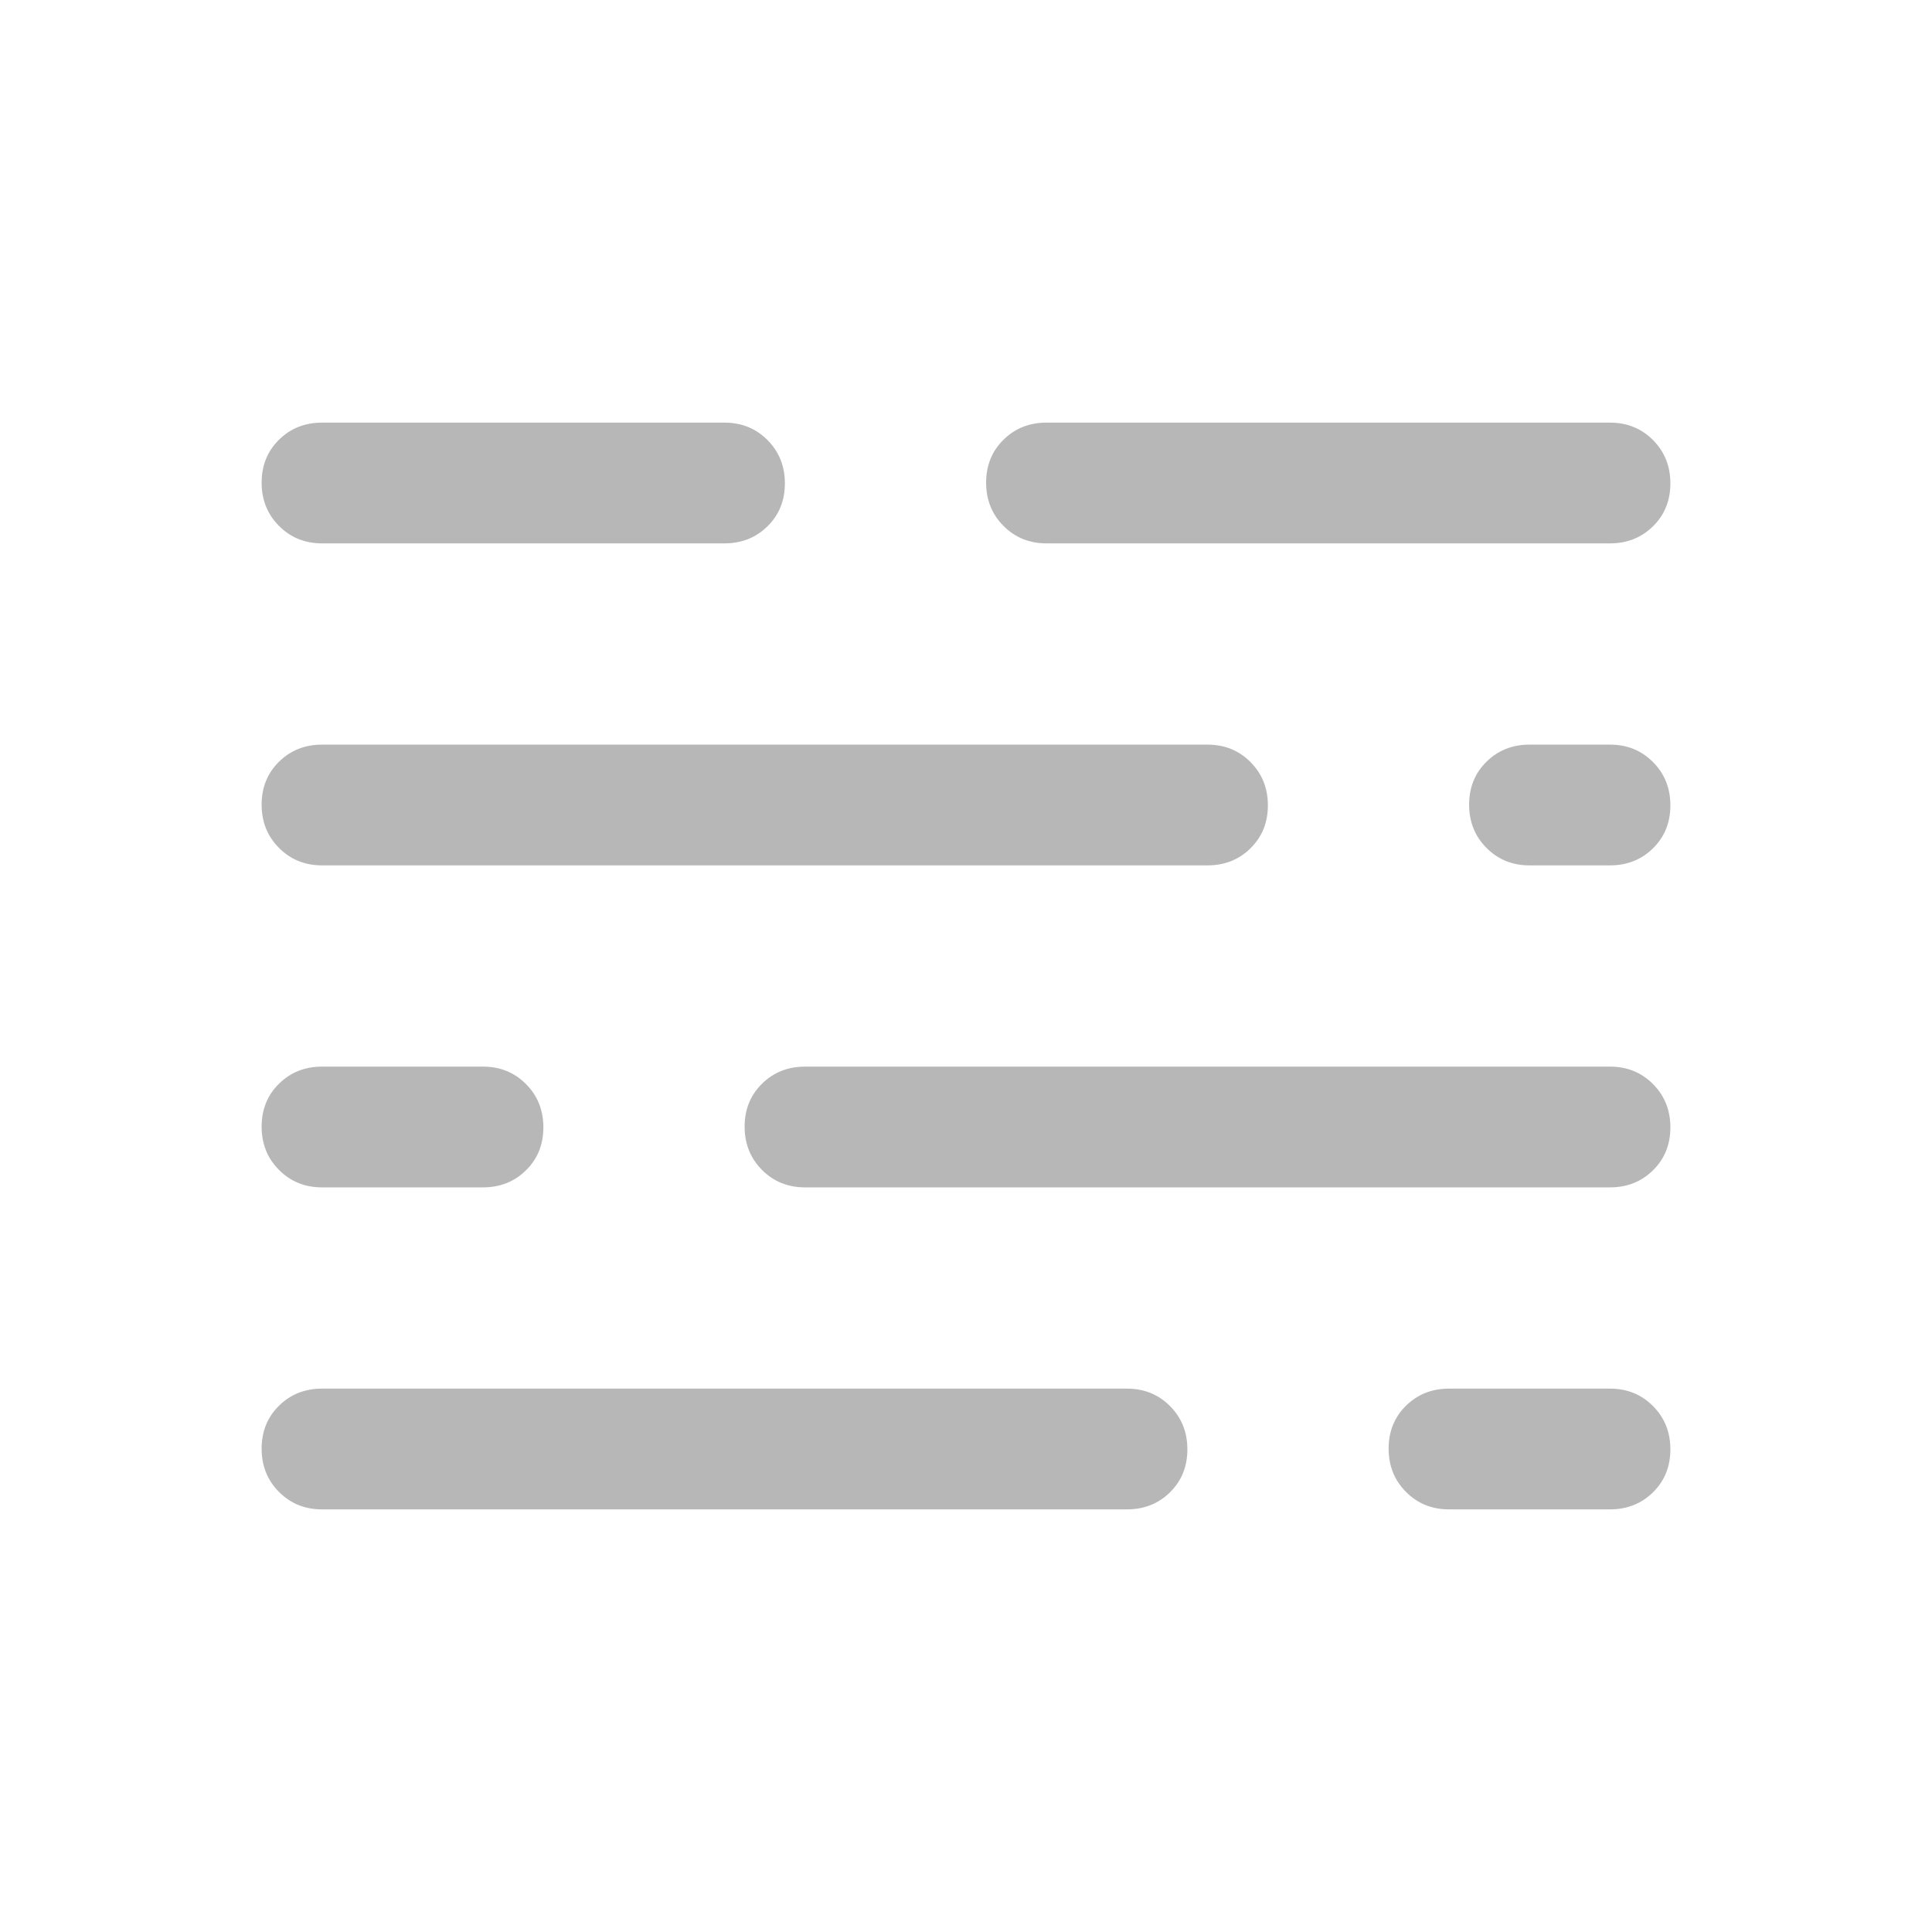
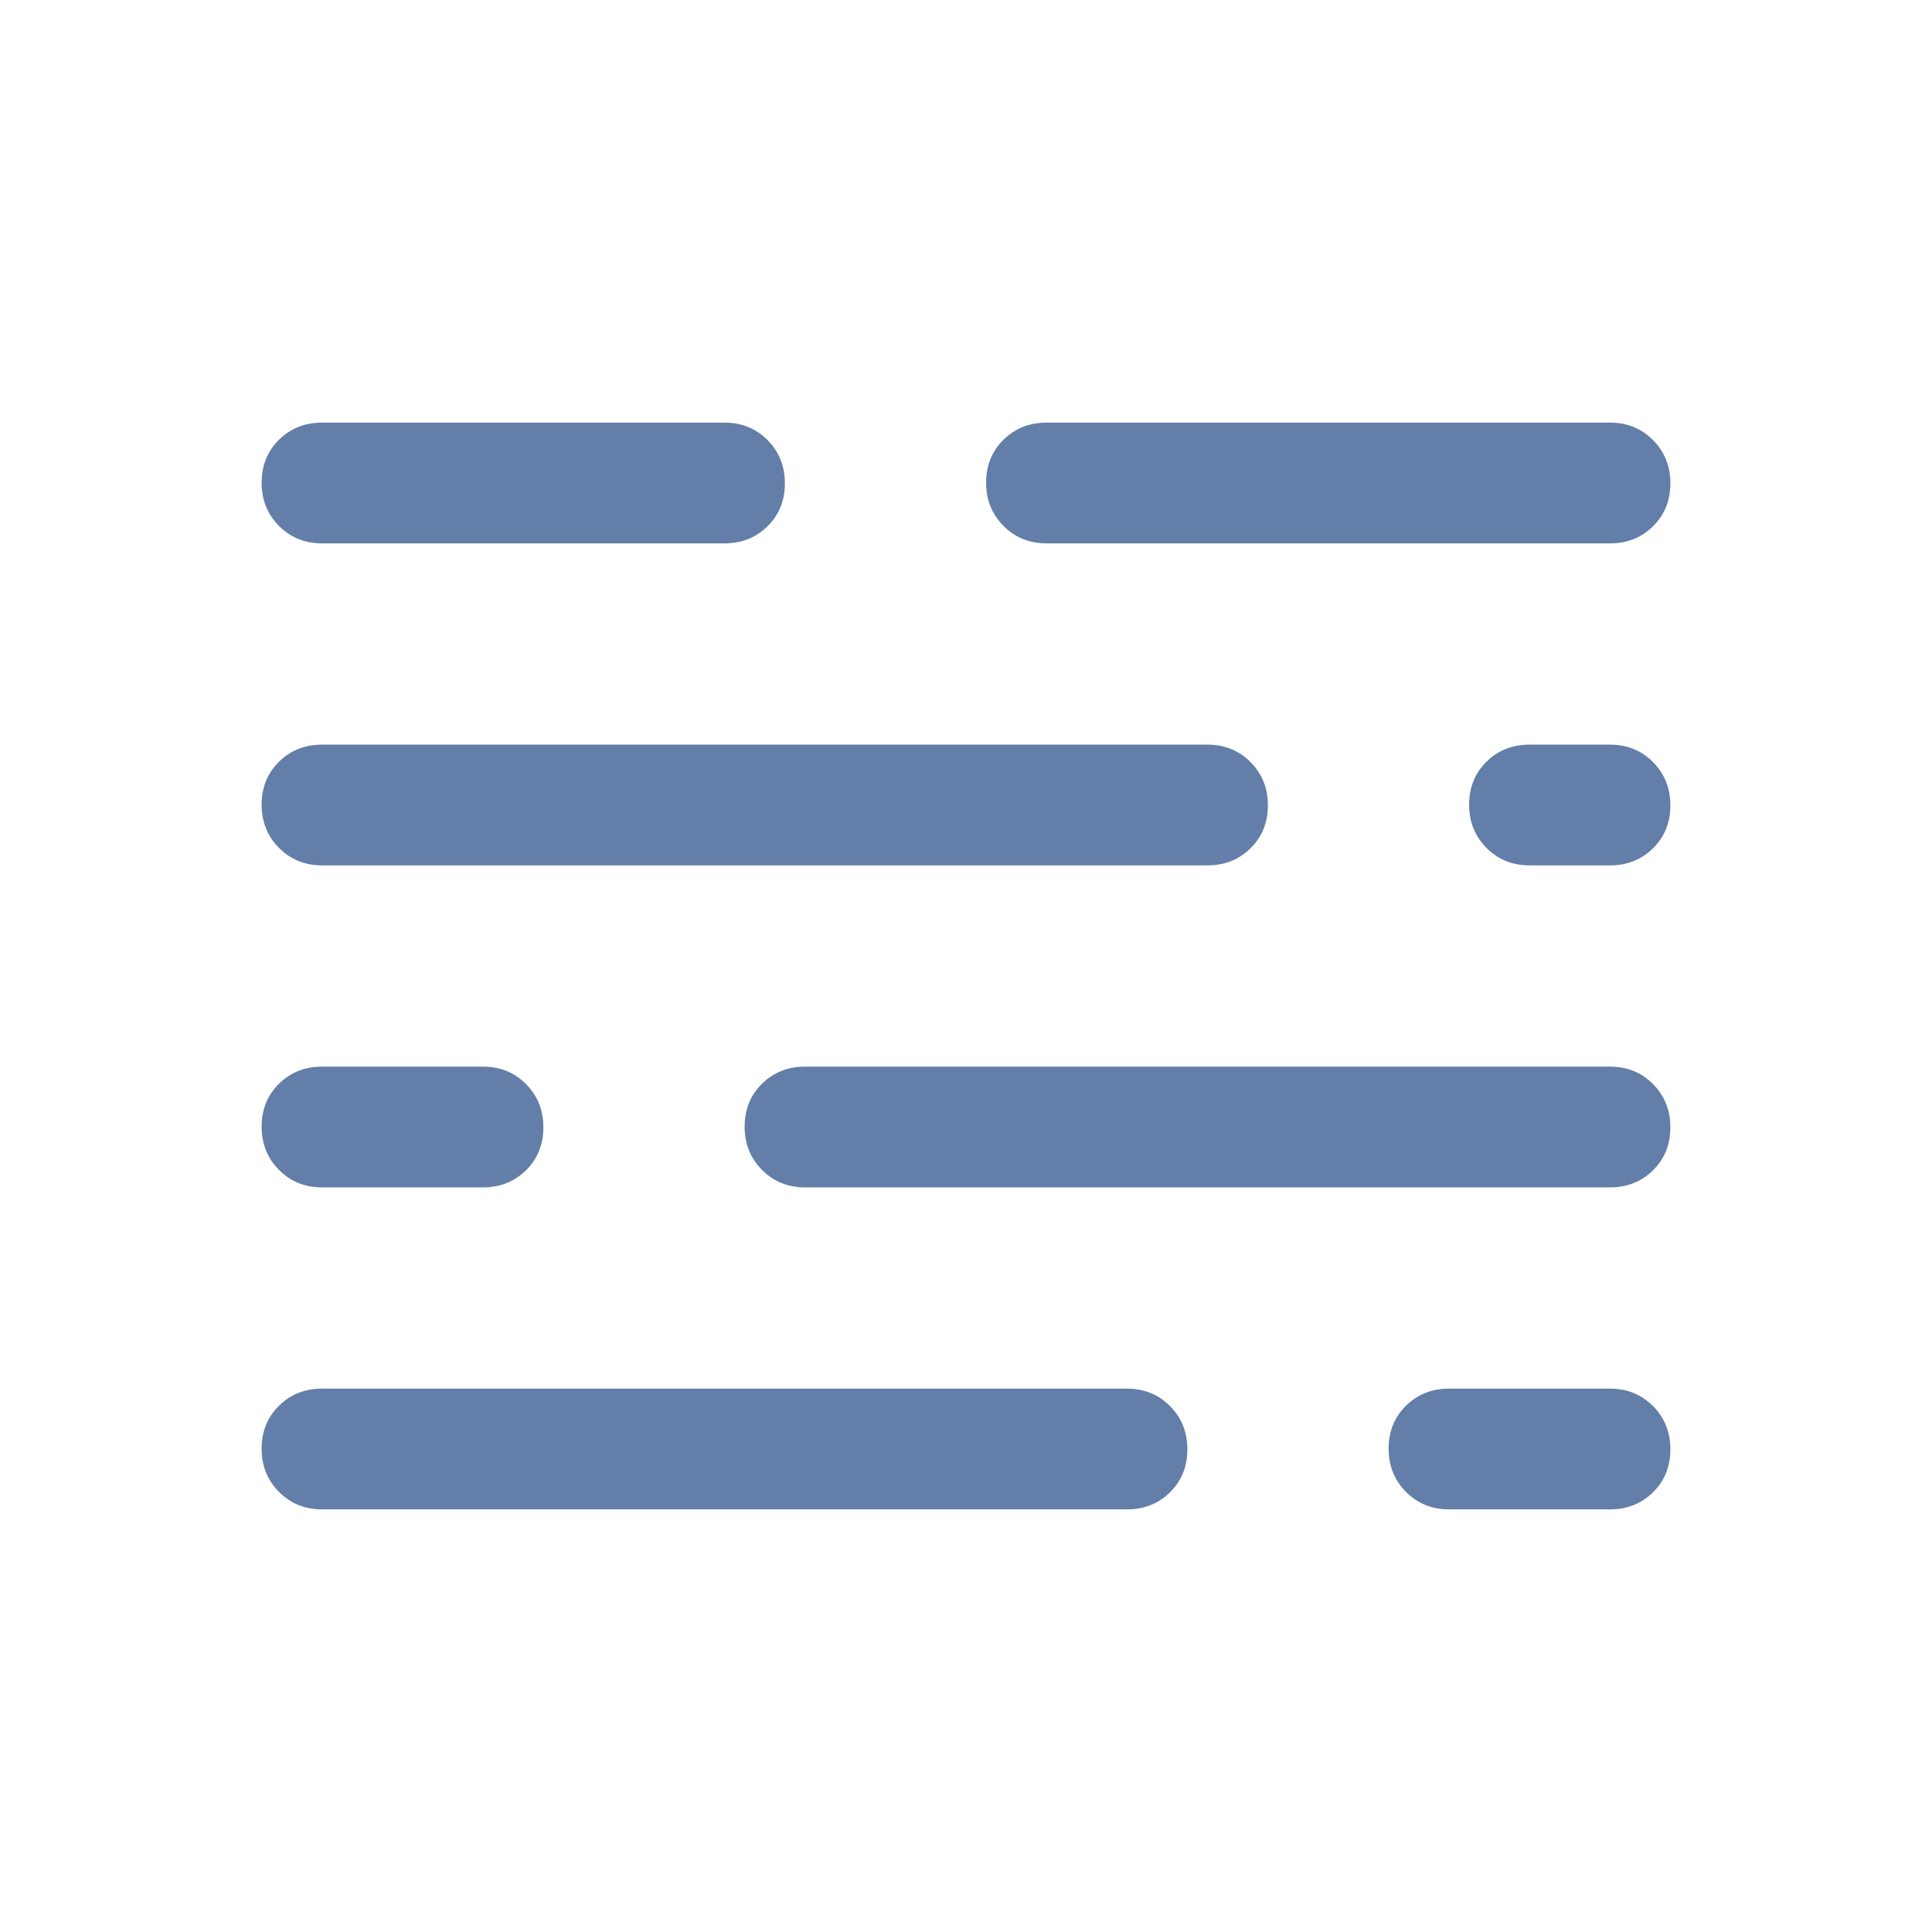
- <svg xmlns="http://www.w3.org/2000/svg" height="48px" viewBox="0 -960 960 960" width="48px" fill="#B7B7B7">
+ <svg xmlns="http://www.w3.org/2000/svg" height="48px" viewBox="0 -960 960 960" width="48px" fill="#637ea8">
  <path d="M160-210q-12.75 0-21.37-8.68-8.63-8.67-8.63-21.5 0-12.82 8.63-21.32 8.62-8.5 21.37-8.5h400q12.75 0 21.38 8.68 8.62 8.67 8.62 21.5 0 12.82-8.62 21.32-8.63 8.5-21.38 8.5H160Zm560 0q-12.75 0-21.37-8.68-8.63-8.67-8.63-21.5 0-12.82 8.63-21.32 8.62-8.5 21.37-8.5h80q12.75 0 21.38 8.68 8.62 8.67 8.62 21.5 0 12.82-8.62 21.32-8.63 8.5-21.38 8.5h-80ZM160-370q-12.75 0-21.37-8.68-8.63-8.67-8.63-21.5 0-12.82 8.63-21.32 8.62-8.5 21.37-8.5h80q12.75 0 21.38 8.68 8.62 8.67 8.62 21.5 0 12.82-8.62 21.32-8.63 8.5-21.38 8.5h-80Zm240 0q-12.75 0-21.37-8.68-8.63-8.67-8.63-21.5 0-12.82 8.63-21.32 8.62-8.5 21.37-8.5h400q12.75 0 21.38 8.68 8.62 8.67 8.62 21.5 0 12.82-8.62 21.32-8.63 8.5-21.38 8.5H400ZM160-530q-12.75 0-21.37-8.68-8.63-8.67-8.63-21.5 0-12.82 8.63-21.32 8.62-8.5 21.37-8.5h440q12.75 0 21.38 8.68 8.62 8.67 8.62 21.5 0 12.82-8.62 21.32-8.63 8.5-21.38 8.5H160Zm600 0q-12.75 0-21.37-8.68-8.63-8.67-8.63-21.5 0-12.82 8.63-21.32 8.62-8.5 21.37-8.5h40q12.75 0 21.38 8.68 8.62 8.67 8.62 21.5 0 12.82-8.62 21.32-8.63 8.5-21.38 8.5h-40ZM160-690q-12.75 0-21.37-8.68-8.63-8.67-8.63-21.5 0-12.82 8.63-21.32 8.62-8.5 21.37-8.5h200q12.75 0 21.38 8.68 8.62 8.67 8.62 21.5 0 12.82-8.62 21.32-8.63 8.5-21.38 8.5H160Zm360 0q-12.75 0-21.37-8.68-8.63-8.67-8.63-21.5 0-12.82 8.63-21.32 8.62-8.5 21.37-8.5h280q12.75 0 21.38 8.68 8.62 8.67 8.62 21.5 0 12.82-8.62 21.32-8.63 8.5-21.38 8.5H520Z" />
</svg>
